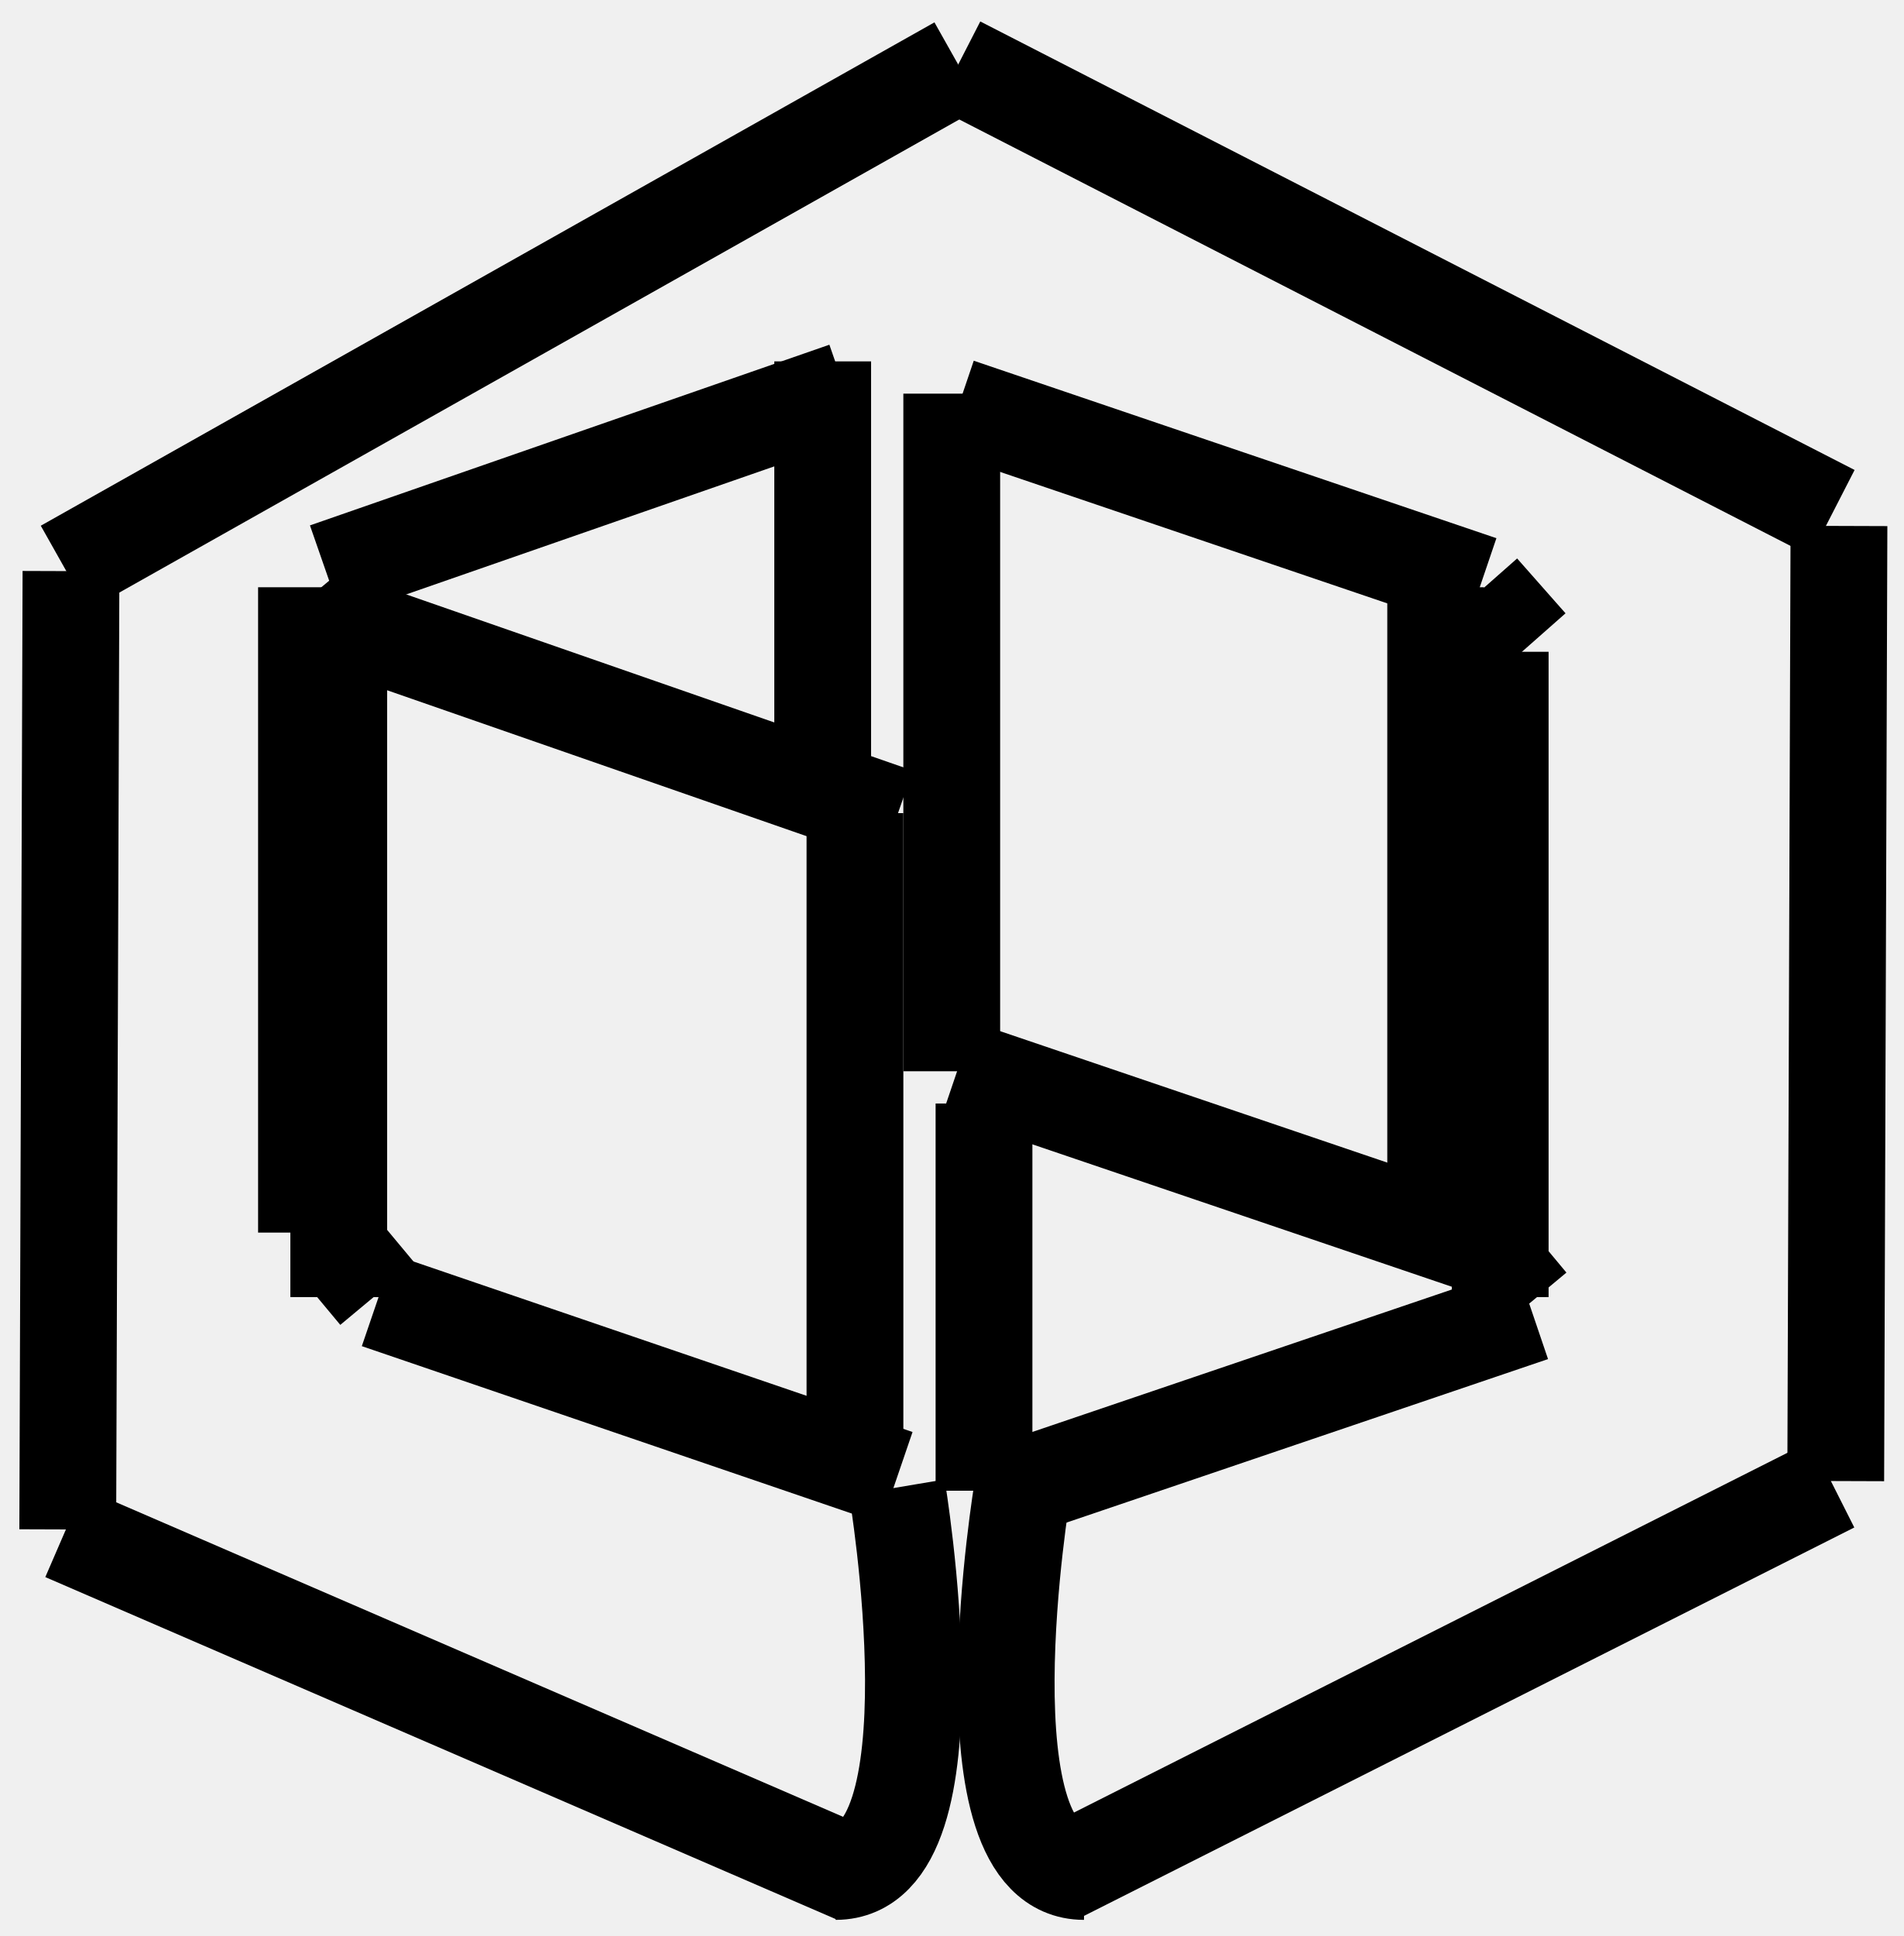
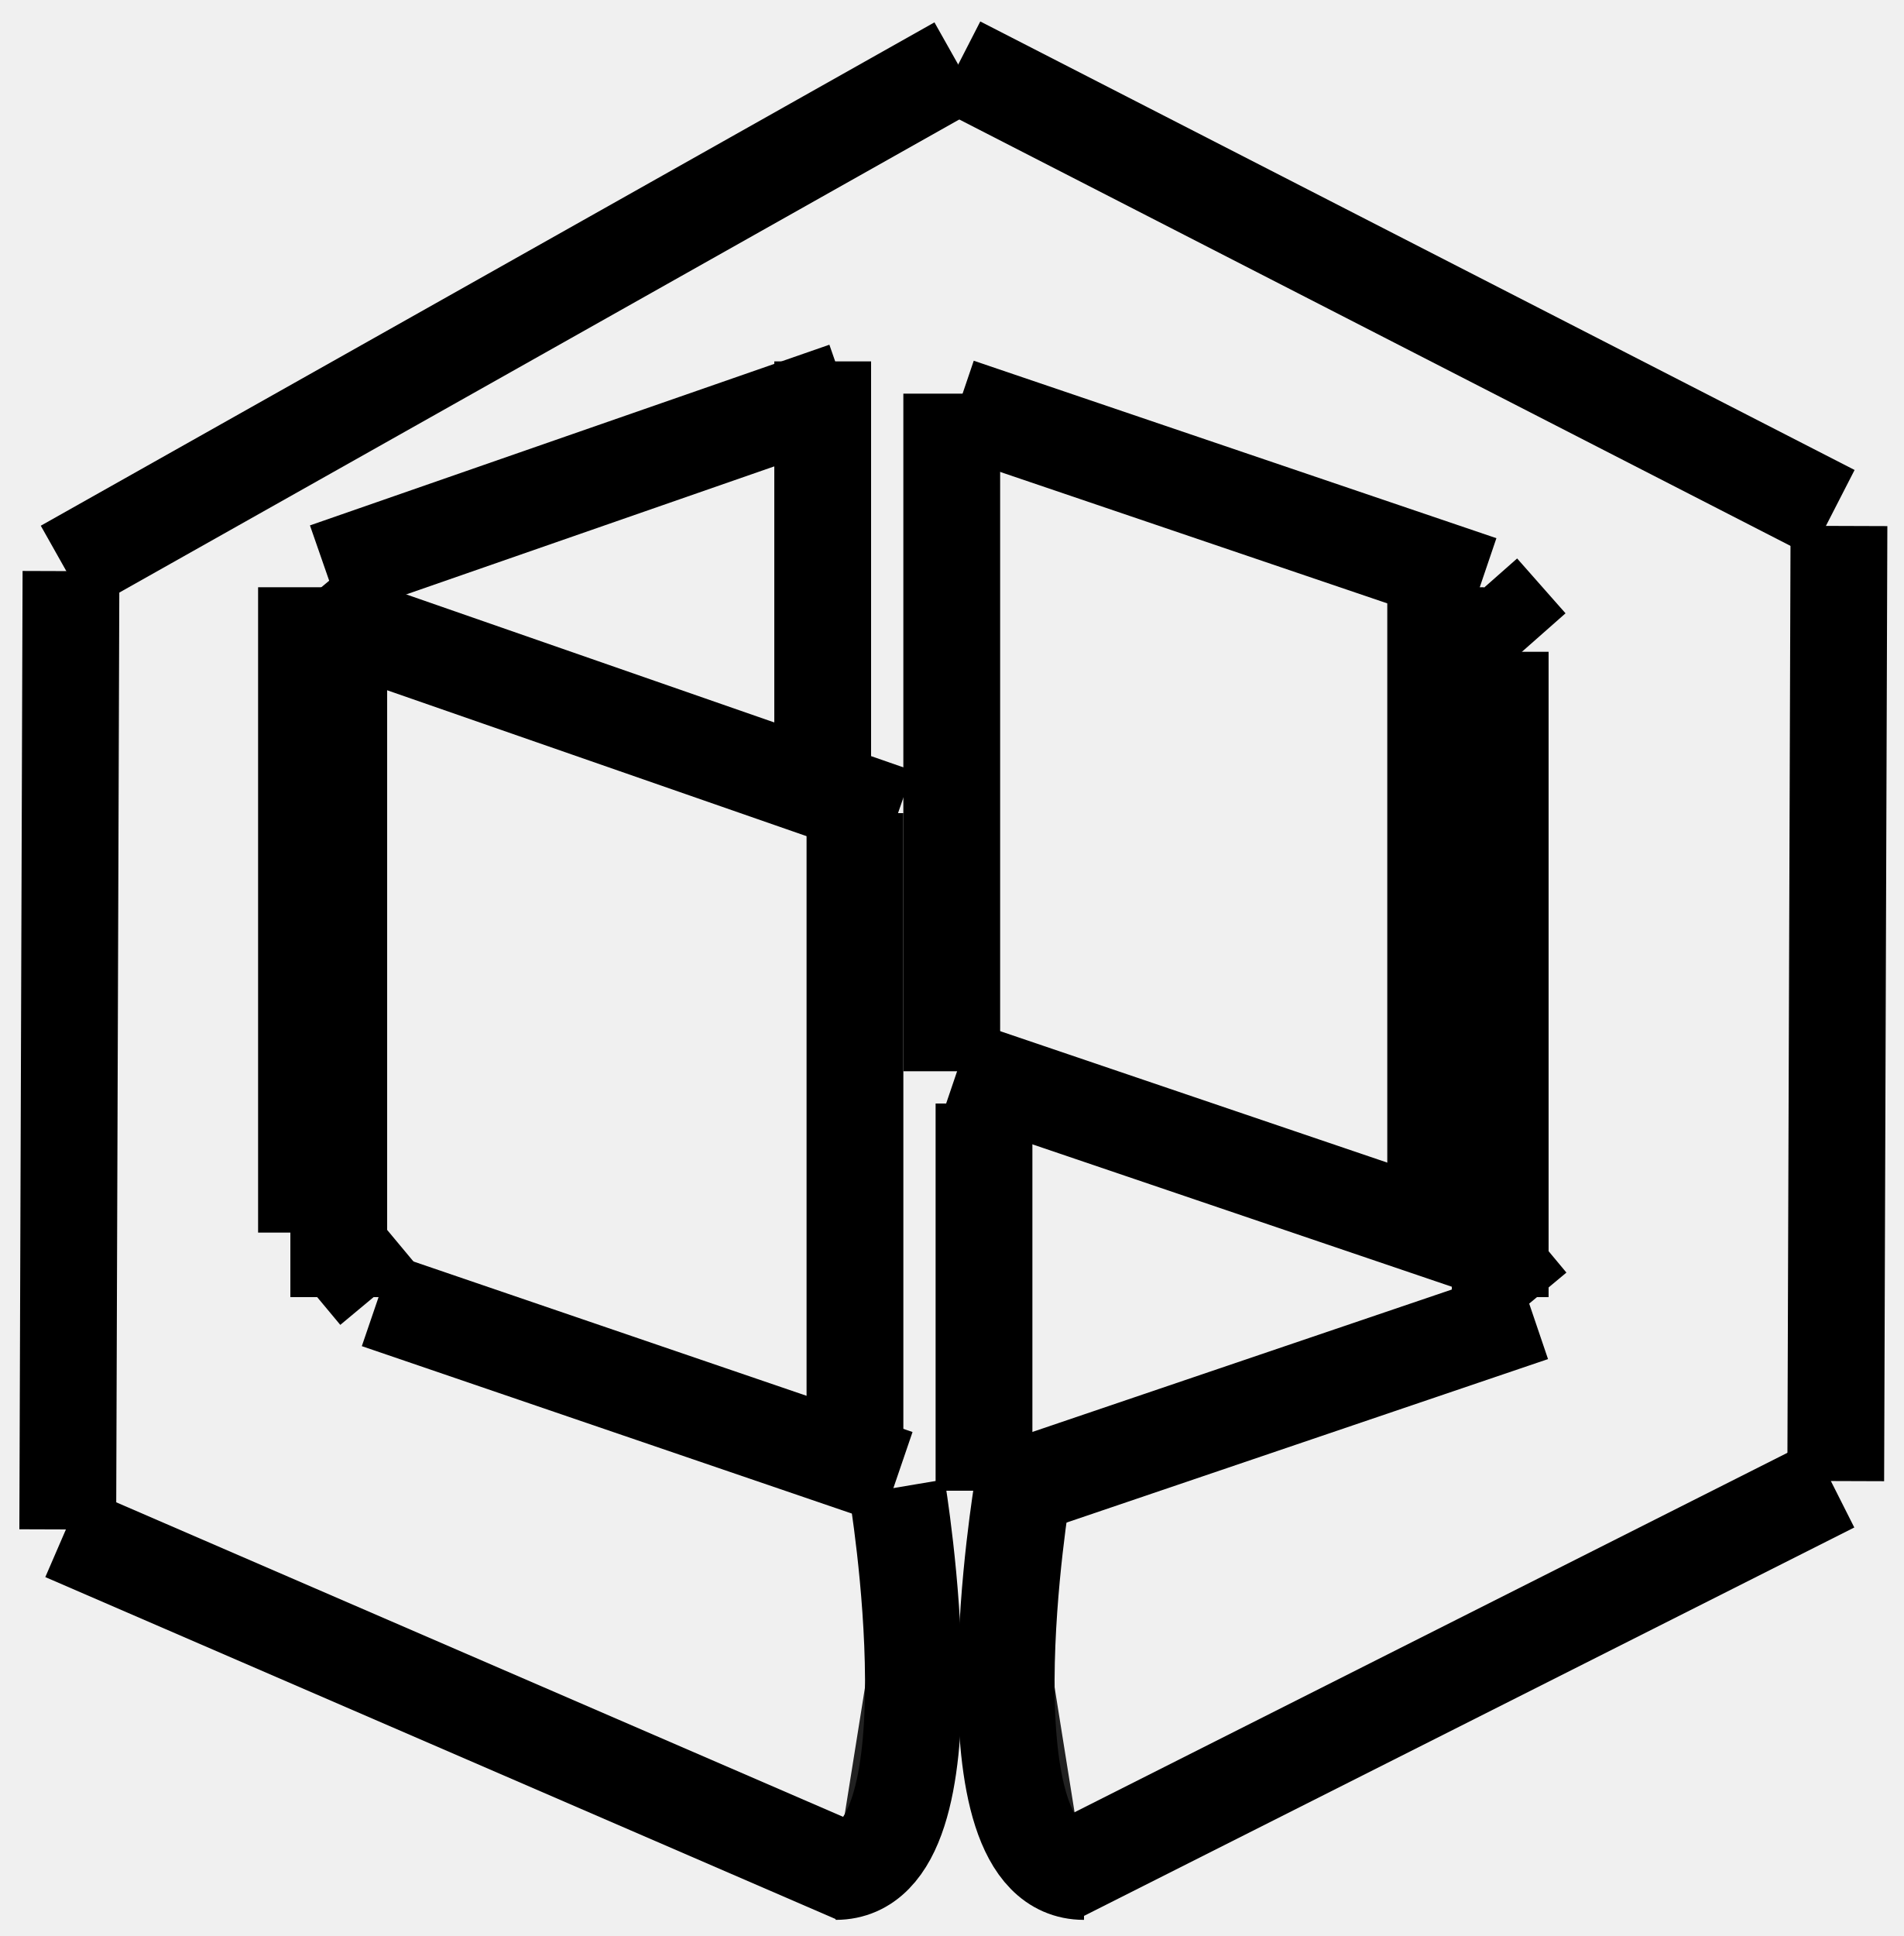
- <svg xmlns="http://www.w3.org/2000/svg" width="59" height="60" viewBox="0 0 59 60" fill="none">
+ <svg xmlns="http://www.w3.org/2000/svg" width="59" height="60" viewBox="0 0 59 60">
+   <style>
+   path{
+     fill: #212121;
+   }
+ 
+   @media (prefers-color-scheme: dark){
+     path{
+     fill: white;
+   }
+   }
+ </style>
  <path d="M26.2 12.1L10.1 17.7" stroke="#000000" stroke-width="3" stroke-miterlimit="10" />
  <path d="M25.5 11.2V25.2" stroke="#000000" stroke-width="3" stroke-miterlimit="10" />
  <path d="M9.5 18.2V38.2" stroke="#000000" stroke-width="3" stroke-miterlimit="10" />
  <path d="M11.7 19.7L27.8 25.3" stroke="#000000" stroke-width="3" stroke-miterlimit="10" />
  <path d="M11.7 40.3L27.8 45.8" stroke="#000000" stroke-width="3" stroke-miterlimit="10" />
  <path d="M10.5 19.2V40.2" stroke="#000000" stroke-width="3" stroke-miterlimit="10" />
  <path d="M26.5 25.2V45.2" stroke="#000000" stroke-width="3" stroke-miterlimit="10" />
  <path d="M10.2 38.3L11.7 40.1" stroke="#000000" stroke-width="3" stroke-miterlimit="10" />
  <path d="M10.2 18L11.7 19.8" stroke="#000000" stroke-width="3" stroke-miterlimit="10" />
  <path d="M31.3 46.2L47.5 40.7" stroke="#000000" stroke-width="3" stroke-miterlimit="10" />
  <path d="M30.5 46.2V34.2" stroke="#000000" stroke-width="3" stroke-miterlimit="10" />
  <path d="M46.5 40.2V20.2" stroke="#000000" stroke-width="3" stroke-miterlimit="10" />
  <path d="M45.9 38.6L29.7 33.1" stroke="#000000" stroke-width="3" stroke-miterlimit="10" />
  <path d="M45.9 18.1L29.7 12.6" stroke="#000000" stroke-width="3" stroke-miterlimit="10" />
  <path d="M44.5 38.2V18.2" stroke="#000000" stroke-width="3" stroke-miterlimit="10" />
  <path d="M29.5 33.2V12.2" stroke="#000000" stroke-width="3" stroke-miterlimit="10" />
  <path d="M47.4 20L45.9 18.3" stroke="#000000" stroke-width="3" stroke-miterlimit="10" />
  <path d="M47.4 40.4L45.9 38.6" stroke="#000000" stroke-width="3" stroke-miterlimit="10" />
  <path d="M27.8 46.1C27.8 46.1 29.8 58 25.9 58" stroke="#000000" stroke-width="3" stroke-miterlimit="10" />
  <path d="M31.7 46.1C31.7 46.1 29.7 58 33.6 58" stroke="#000000" stroke-width="3" stroke-miterlimit="10" />
  <path d="M2 47.5L26.5 58.1" stroke="#000000" stroke-width="3" stroke-miterlimit="10" />
  <path d="M2.2 17.7L2.1 47.4" stroke="#000000" stroke-width="3" stroke-miterlimit="10" />
  <path d="M56.8 46L32.8 58.1" stroke="#000000" stroke-width="3" stroke-miterlimit="10" />
  <path d="M56.8 15.9L29.7 2" stroke="#000000" stroke-width="3" stroke-miterlimit="10" />
  <path d="M2 17.6L29.7 2" stroke="#000000" stroke-width="3" stroke-miterlimit="10" />
  <path d="M56.9 45.9L57 16.3" stroke="#000000" stroke-width="3" stroke-miterlimit="10" />
</svg>
